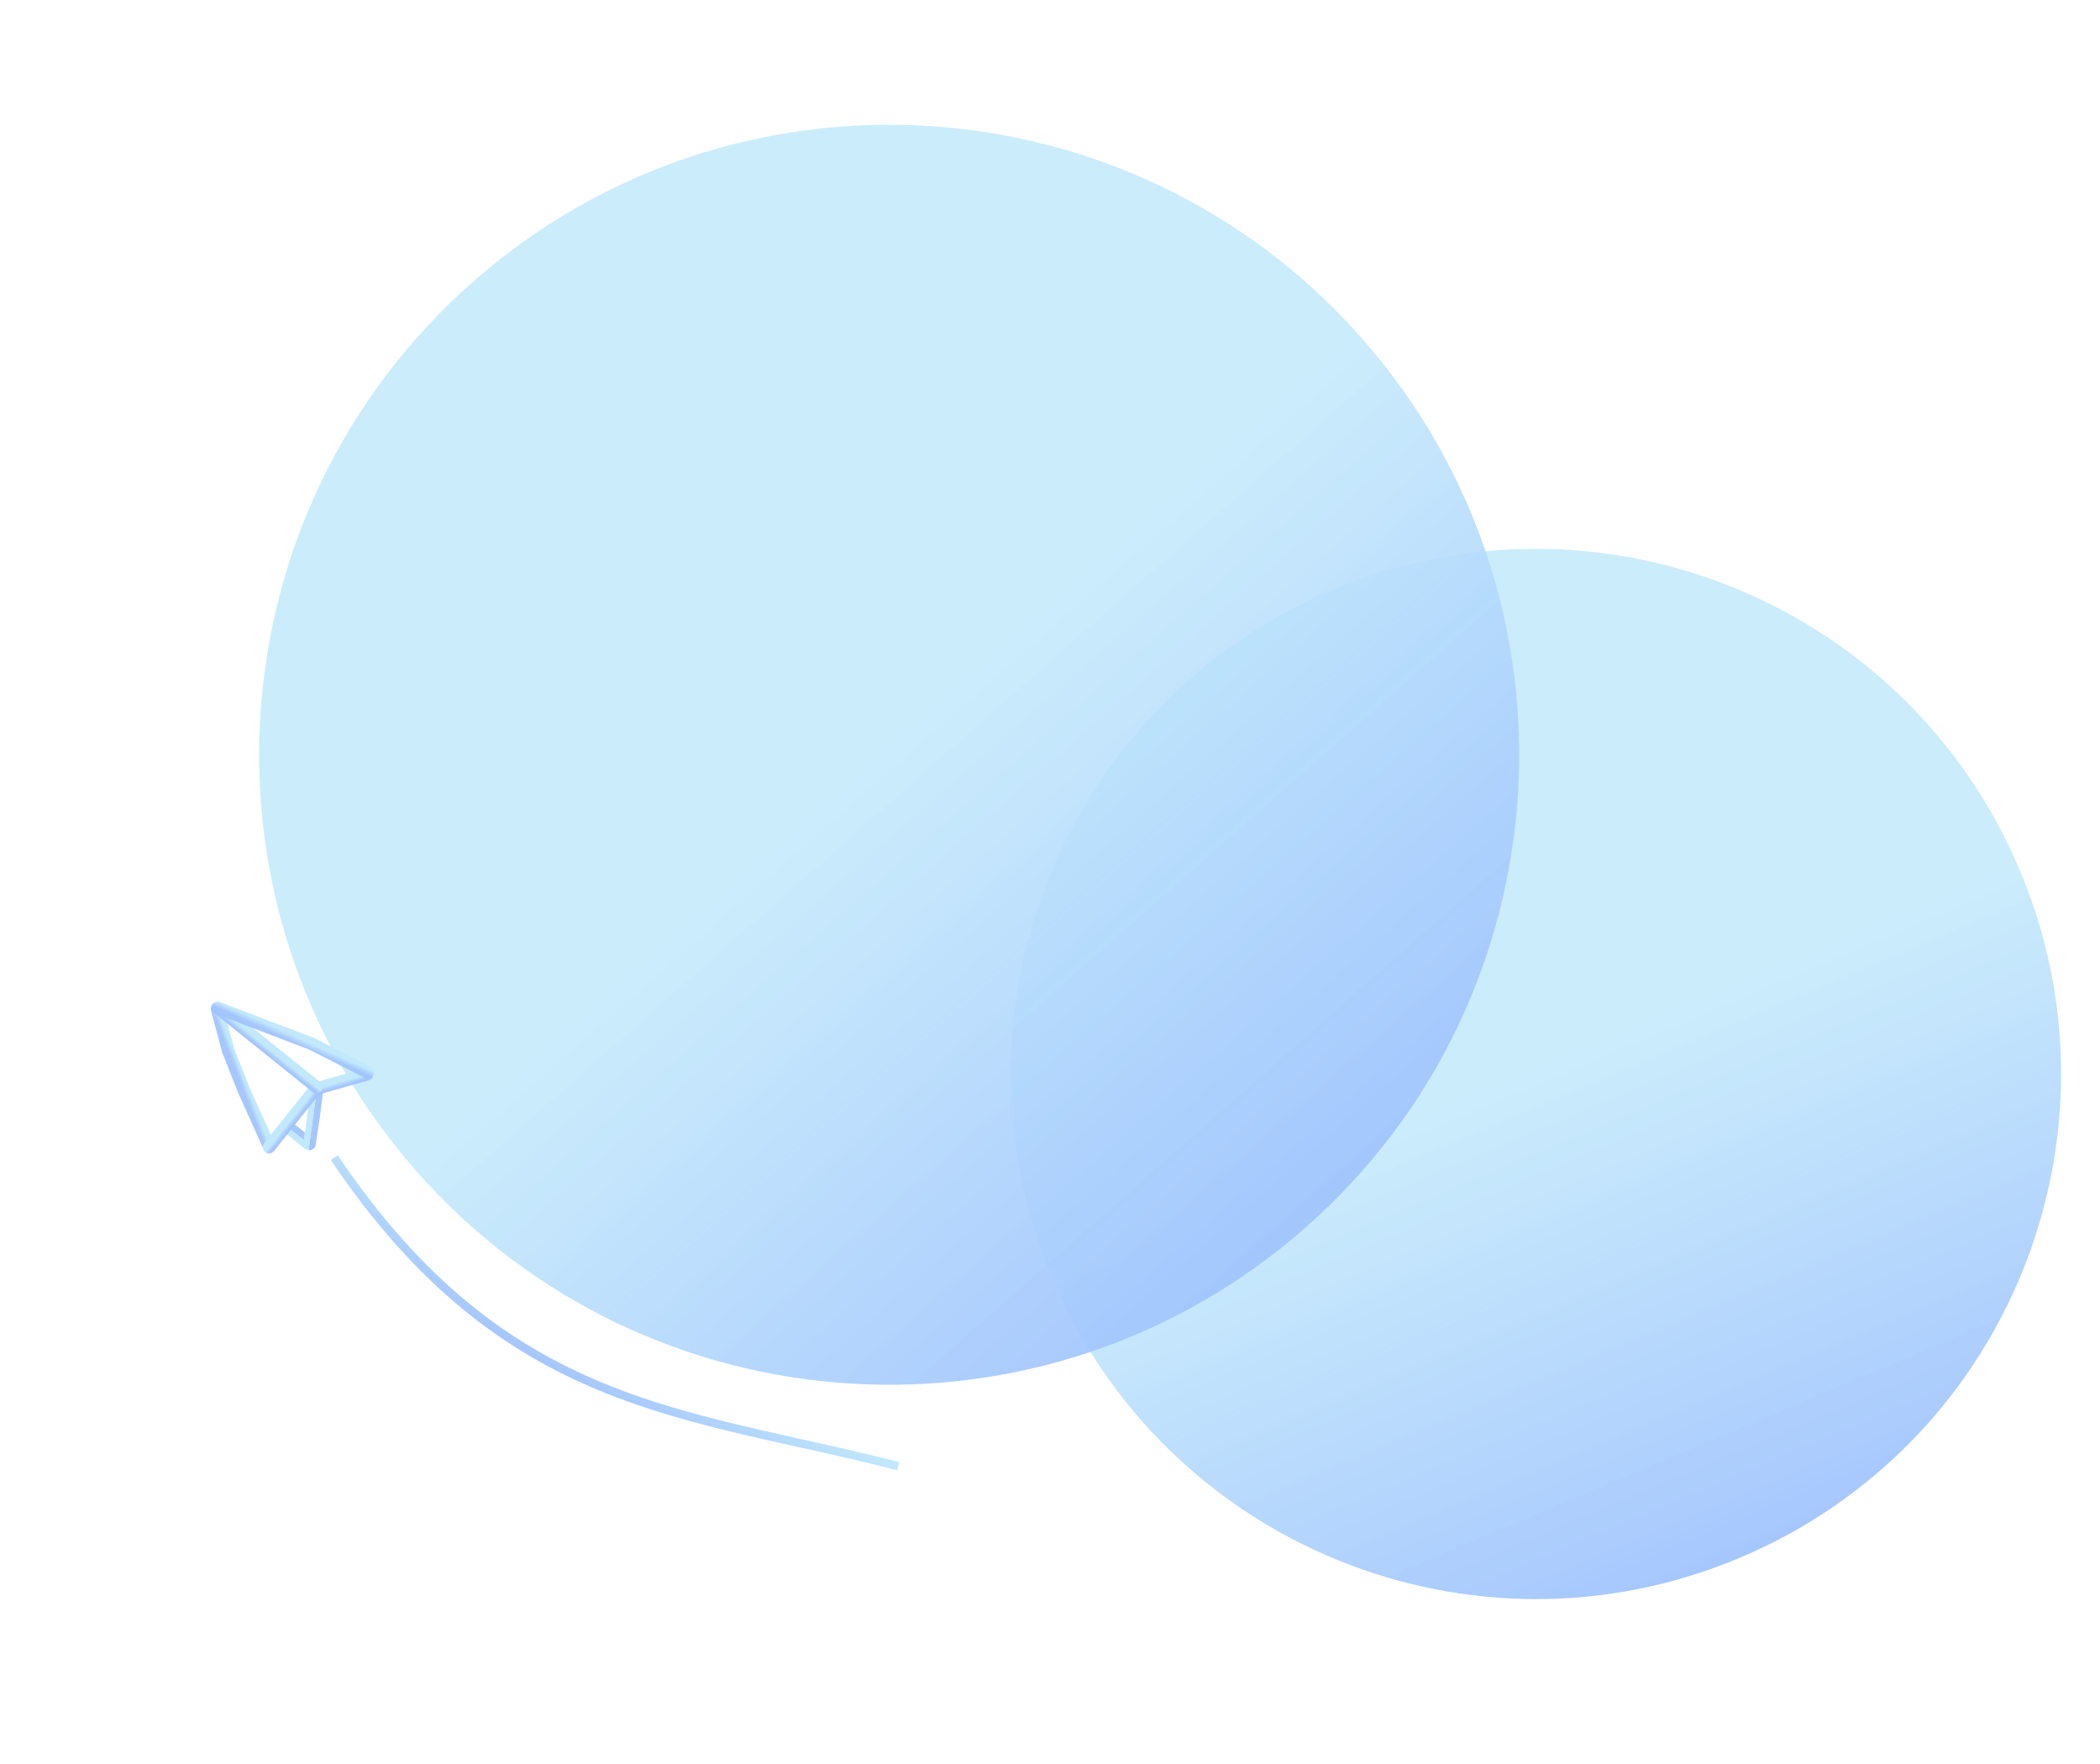
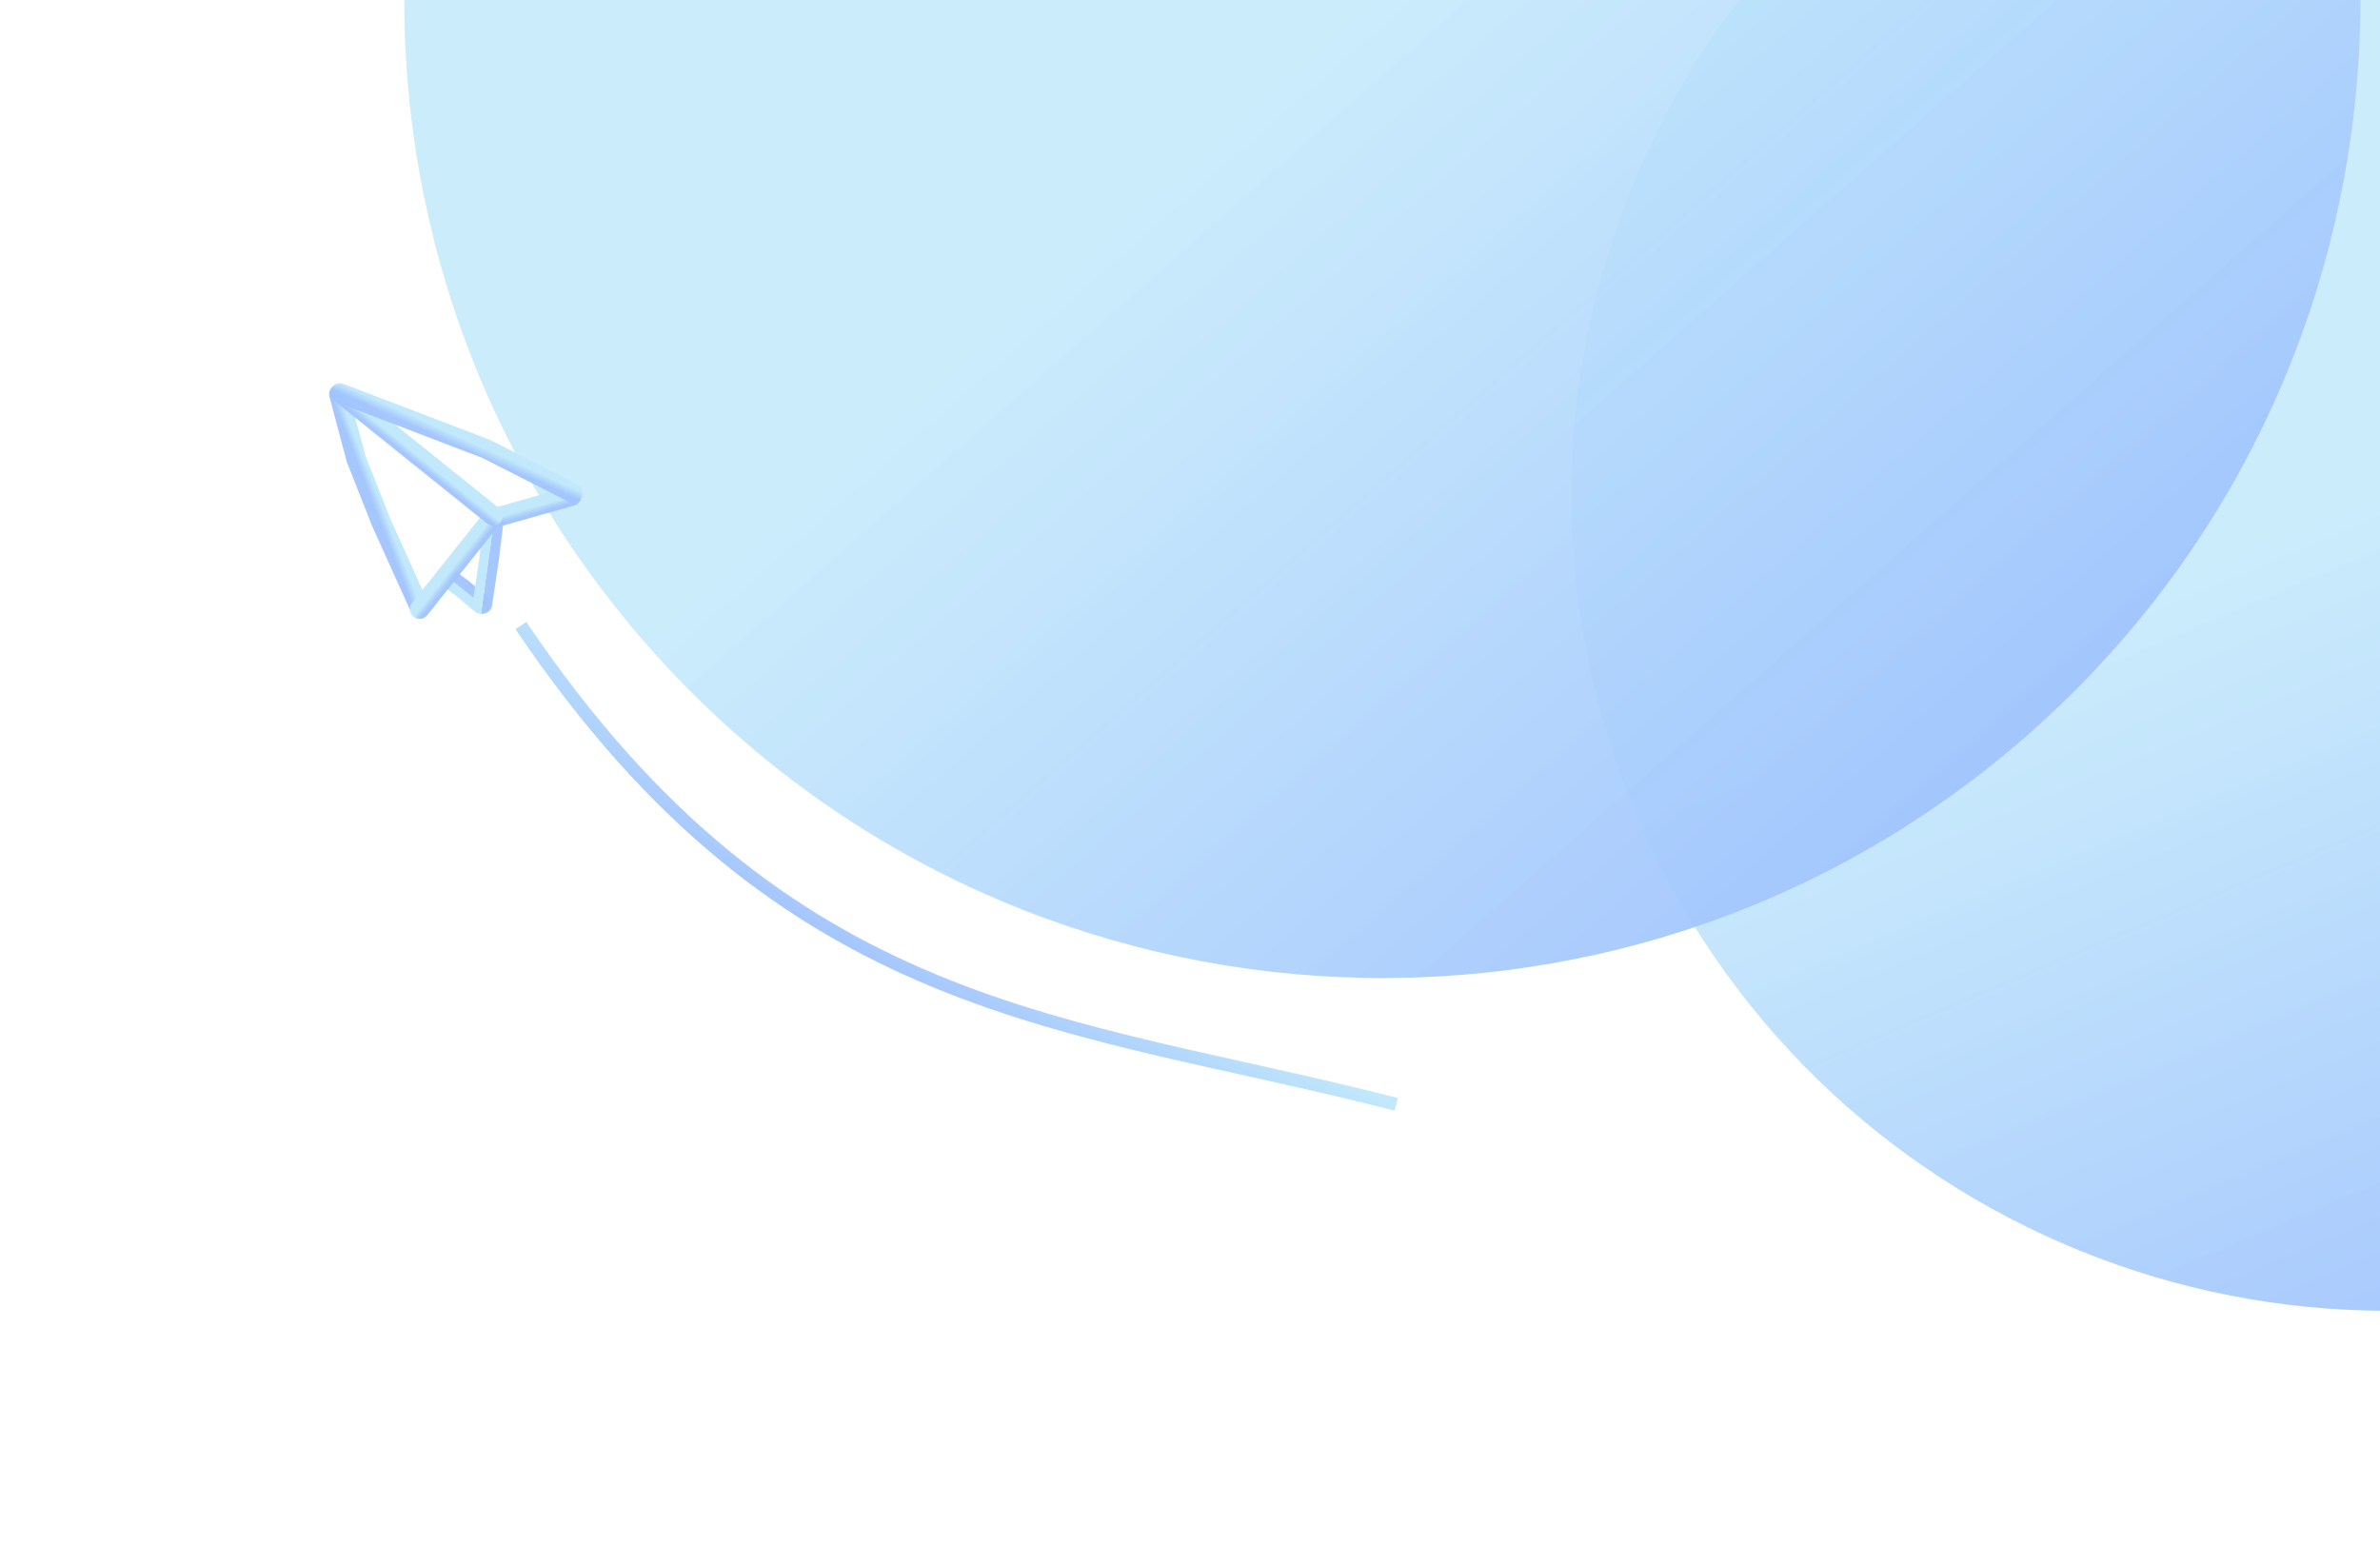
- <svg xmlns="http://www.w3.org/2000/svg" width="500" height="420" viewBox="0 0 500 420" fill="none">
-   <path d="M480.867 207.094C507.715 270.695 477.921 344.019 414.32 370.867C350.718 397.715 277.395 367.921 250.547 304.32C223.699 240.719 253.493 167.395 317.094 140.547C380.695 113.699 454.019 143.493 480.867 207.094Z" fill="url(#paint0_linear_496_1255)" />
-   <path d="M324.272 80.565C379.026 142.733 373.017 237.517 310.849 292.272C248.681 347.026 153.897 341.017 99.142 278.849C44.387 216.681 50.397 121.897 112.565 67.142C174.733 12.387 269.517 18.397 324.272 80.565Z" fill="url(#paint1_linear_496_1255)" />
-   <path d="M79.597 275.65C120.337 336.077 163.337 336.077 213.837 349.077" stroke="url(#paint2_linear_496_1255)" stroke-width="2" />
-   <path d="M68.204 268.164L70.691 270.006L73.478 272.345" stroke="url(#paint3_linear_496_1255)" stroke-width="3" stroke-linecap="round" />
-   <path d="M64.088 272.934L58.146 259.764L54.321 250.086L51.677 240.16" stroke="url(#paint4_linear_496_1255)" stroke-width="3" stroke-linecap="round" />
-   <path d="M87.364 255.792L75.288 259.215" stroke="url(#paint5_linear_496_1255)" stroke-width="3" stroke-linecap="round" />
-   <path d="M75.409 259.809L74.699 265.61L73.683 272.344" stroke="url(#paint6_linear_496_1255)" stroke-width="3" stroke-linecap="round" />
-   <path d="M74.732 259.734L64.064 273.127" stroke="url(#paint7_linear_496_1255)" stroke-width="3" stroke-linecap="round" />
-   <path d="M75.336 258.829L52.312 240.336" stroke="url(#paint8_linear_496_1255)" stroke-width="3" stroke-linecap="round" />
-   <path d="M87.565 255.324L74.316 248.572L51.862 239.987" stroke="url(#paint9_linear_496_1255)" stroke-width="3" stroke-linecap="round" />
+ <svg xmlns="http://www.w3.org/2000/svg" width="365" height="240" viewBox="0 0 365 240" fill="none">
+   <path d="M481.16 27.387C508.008 90.989 478.214 164.312 414.613 191.16C351.011 218.008 277.688 188.214 250.84 124.613C223.992 61.012 253.786 -12.312 317.387 -39.16C380.988 -66.008 454.312 -36.214 481.16 27.387Z" fill="url(#paint0_linear_790_1199)" />
+   <path d="M324.565 -99.142C379.319 -36.974 373.31 57.81 311.142 112.565C248.974 167.319 154.19 161.31 99.435 99.142C44.68 36.974 50.69 -57.81 112.858 -112.565C175.026 -167.32 269.81 -161.31 324.565 -99.142Z" fill="url(#paint1_linear_790_1199)" />
+   <path d="M79.889 95.943C120.63 156.37 163.63 156.37 214.13 169.37" stroke="url(#paint2_linear_790_1199)" stroke-width="2" />
+   <path d="M68.497 88.457L70.984 90.299L73.771 92.638" stroke="url(#paint3_linear_790_1199)" stroke-width="3" stroke-linecap="round" />
+   <path d="M64.381 93.227L58.439 80.056L54.614 70.379L51.97 60.453" stroke="url(#paint4_linear_790_1199)" stroke-width="3" stroke-linecap="round" />
+   <path d="M87.657 76.085L75.581 79.508" stroke="url(#paint5_linear_790_1199)" stroke-width="3" stroke-linecap="round" />
+   <path d="M75.702 80.102L74.992 85.903L73.976 92.637" stroke="url(#paint6_linear_790_1199)" stroke-width="3" stroke-linecap="round" />
+   <path d="M75.025 80.027L64.357 93.42" stroke="url(#paint7_linear_790_1199)" stroke-width="3" stroke-linecap="round" />
+   <path d="M75.629 79.122L52.605 60.629" stroke="url(#paint8_linear_790_1199)" stroke-width="3" stroke-linecap="round" />
+   <path d="M87.858 75.617L74.609 68.865L52.155 60.28" stroke="url(#paint9_linear_790_1199)" stroke-width="3" stroke-linecap="round" />
  <defs>
-     <linearGradient id="paint0_linear_496_1255" x1="317.094" y1="140.547" x2="414.32" y2="370.867" gradientUnits="userSpaceOnUse">
+     <linearGradient id="paint0_linear_790_1199" x1="317.387" y1="-39.16" x2="414.613" y2="191.16" gradientUnits="userSpaceOnUse">
      <stop offset="0.495" stop-color="#C2E9FB" stop-opacity="0.85" />
      <stop offset="1" stop-color="#A1C4FD" stop-opacity="0.95" />
    </linearGradient>
-     <linearGradient id="paint1_linear_496_1255" x1="112.565" y1="67.142" x2="310.849" y2="292.272" gradientUnits="userSpaceOnUse">
+     <linearGradient id="paint1_linear_790_1199" x1="112.858" y1="-112.565" x2="311.142" y2="112.565" gradientUnits="userSpaceOnUse">
      <stop offset="0.495" stop-color="#C2E9FB" stop-opacity="0.85" />
      <stop offset="1" stop-color="#A1C4FD" stop-opacity="0.95" />
    </linearGradient>
-     <linearGradient id="paint2_linear_496_1255" x1="148.522" y1="309.392" x2="137.022" y2="328.319" gradientUnits="userSpaceOnUse">
+     <linearGradient id="paint2_linear_790_1199" x1="148.815" y1="129.685" x2="137.315" y2="148.612" gradientUnits="userSpaceOnUse">
      <stop stop-color="#C2E9FB" />
      <stop offset="1" stop-color="#A1C4FD" stop-opacity="0.94" />
    </linearGradient>
-     <linearGradient id="paint3_linear_496_1255" x1="70.841" y1="270.254" x2="70.904" y2="270.175" gradientUnits="userSpaceOnUse">
+     <linearGradient id="paint3_linear_790_1199" x1="71.134" y1="90.547" x2="71.197" y2="90.468" gradientUnits="userSpaceOnUse">
      <stop stop-color="#C2E9FB" />
      <stop offset="1" stop-color="#A1C4FD" stop-opacity="0.94" />
    </linearGradient>
-     <linearGradient id="paint4_linear_496_1255" x1="57.982" y1="256.489" x2="56.948" y2="256.888" gradientUnits="userSpaceOnUse">
+     <linearGradient id="paint4_linear_790_1199" x1="58.275" y1="76.781" x2="57.241" y2="77.181" gradientUnits="userSpaceOnUse">
      <stop stop-color="#C2E9FB" />
      <stop offset="1" stop-color="#A1C4FD" stop-opacity="0.94" />
    </linearGradient>
-     <linearGradient id="paint5_linear_496_1255" x1="81.326" y1="257.504" x2="81.597" y2="258.46" gradientUnits="userSpaceOnUse">
+     <linearGradient id="paint5_linear_790_1199" x1="81.619" y1="77.797" x2="81.89" y2="78.753" gradientUnits="userSpaceOnUse">
      <stop stop-color="#C2E9FB" />
      <stop offset="1" stop-color="#A1C4FD" stop-opacity="0.94" />
    </linearGradient>
-     <linearGradient id="paint6_linear_496_1255" x1="74.546" y1="266.076" x2="74.633" y2="266.088" gradientUnits="userSpaceOnUse">
+     <linearGradient id="paint6_linear_790_1199" x1="74.839" y1="86.369" x2="74.926" y2="86.381" gradientUnits="userSpaceOnUse">
      <stop stop-color="#C2E9FB" />
      <stop offset="1" stop-color="#A1C4FD" stop-opacity="0.94" />
    </linearGradient>
-     <linearGradient id="paint7_linear_496_1255" x1="69.398" y1="266.431" x2="70.169" y2="267.045" gradientUnits="userSpaceOnUse">
+     <linearGradient id="paint7_linear_790_1199" x1="69.691" y1="86.724" x2="70.462" y2="87.338" gradientUnits="userSpaceOnUse">
      <stop stop-color="#C2E9FB" />
      <stop offset="1" stop-color="#A1C4FD" stop-opacity="0.94" />
    </linearGradient>
-     <linearGradient id="paint8_linear_496_1255" x1="63.824" y1="249.582" x2="63.204" y2="250.354" gradientUnits="userSpaceOnUse">
+     <linearGradient id="paint8_linear_790_1199" x1="64.117" y1="69.875" x2="63.497" y2="70.647" gradientUnits="userSpaceOnUse">
      <stop stop-color="#C2E9FB" />
      <stop offset="1" stop-color="#A1C4FD" stop-opacity="0.94" />
    </linearGradient>
-     <linearGradient id="paint9_linear_496_1255" x1="70.059" y1="246.664" x2="69.507" y2="247.897" gradientUnits="userSpaceOnUse">
+     <linearGradient id="paint9_linear_790_1199" x1="70.352" y1="66.957" x2="69.799" y2="68.189" gradientUnits="userSpaceOnUse">
      <stop stop-color="#C2E9FB" />
      <stop offset="1" stop-color="#A1C4FD" stop-opacity="0.94" />
    </linearGradient>
  </defs>
</svg>
